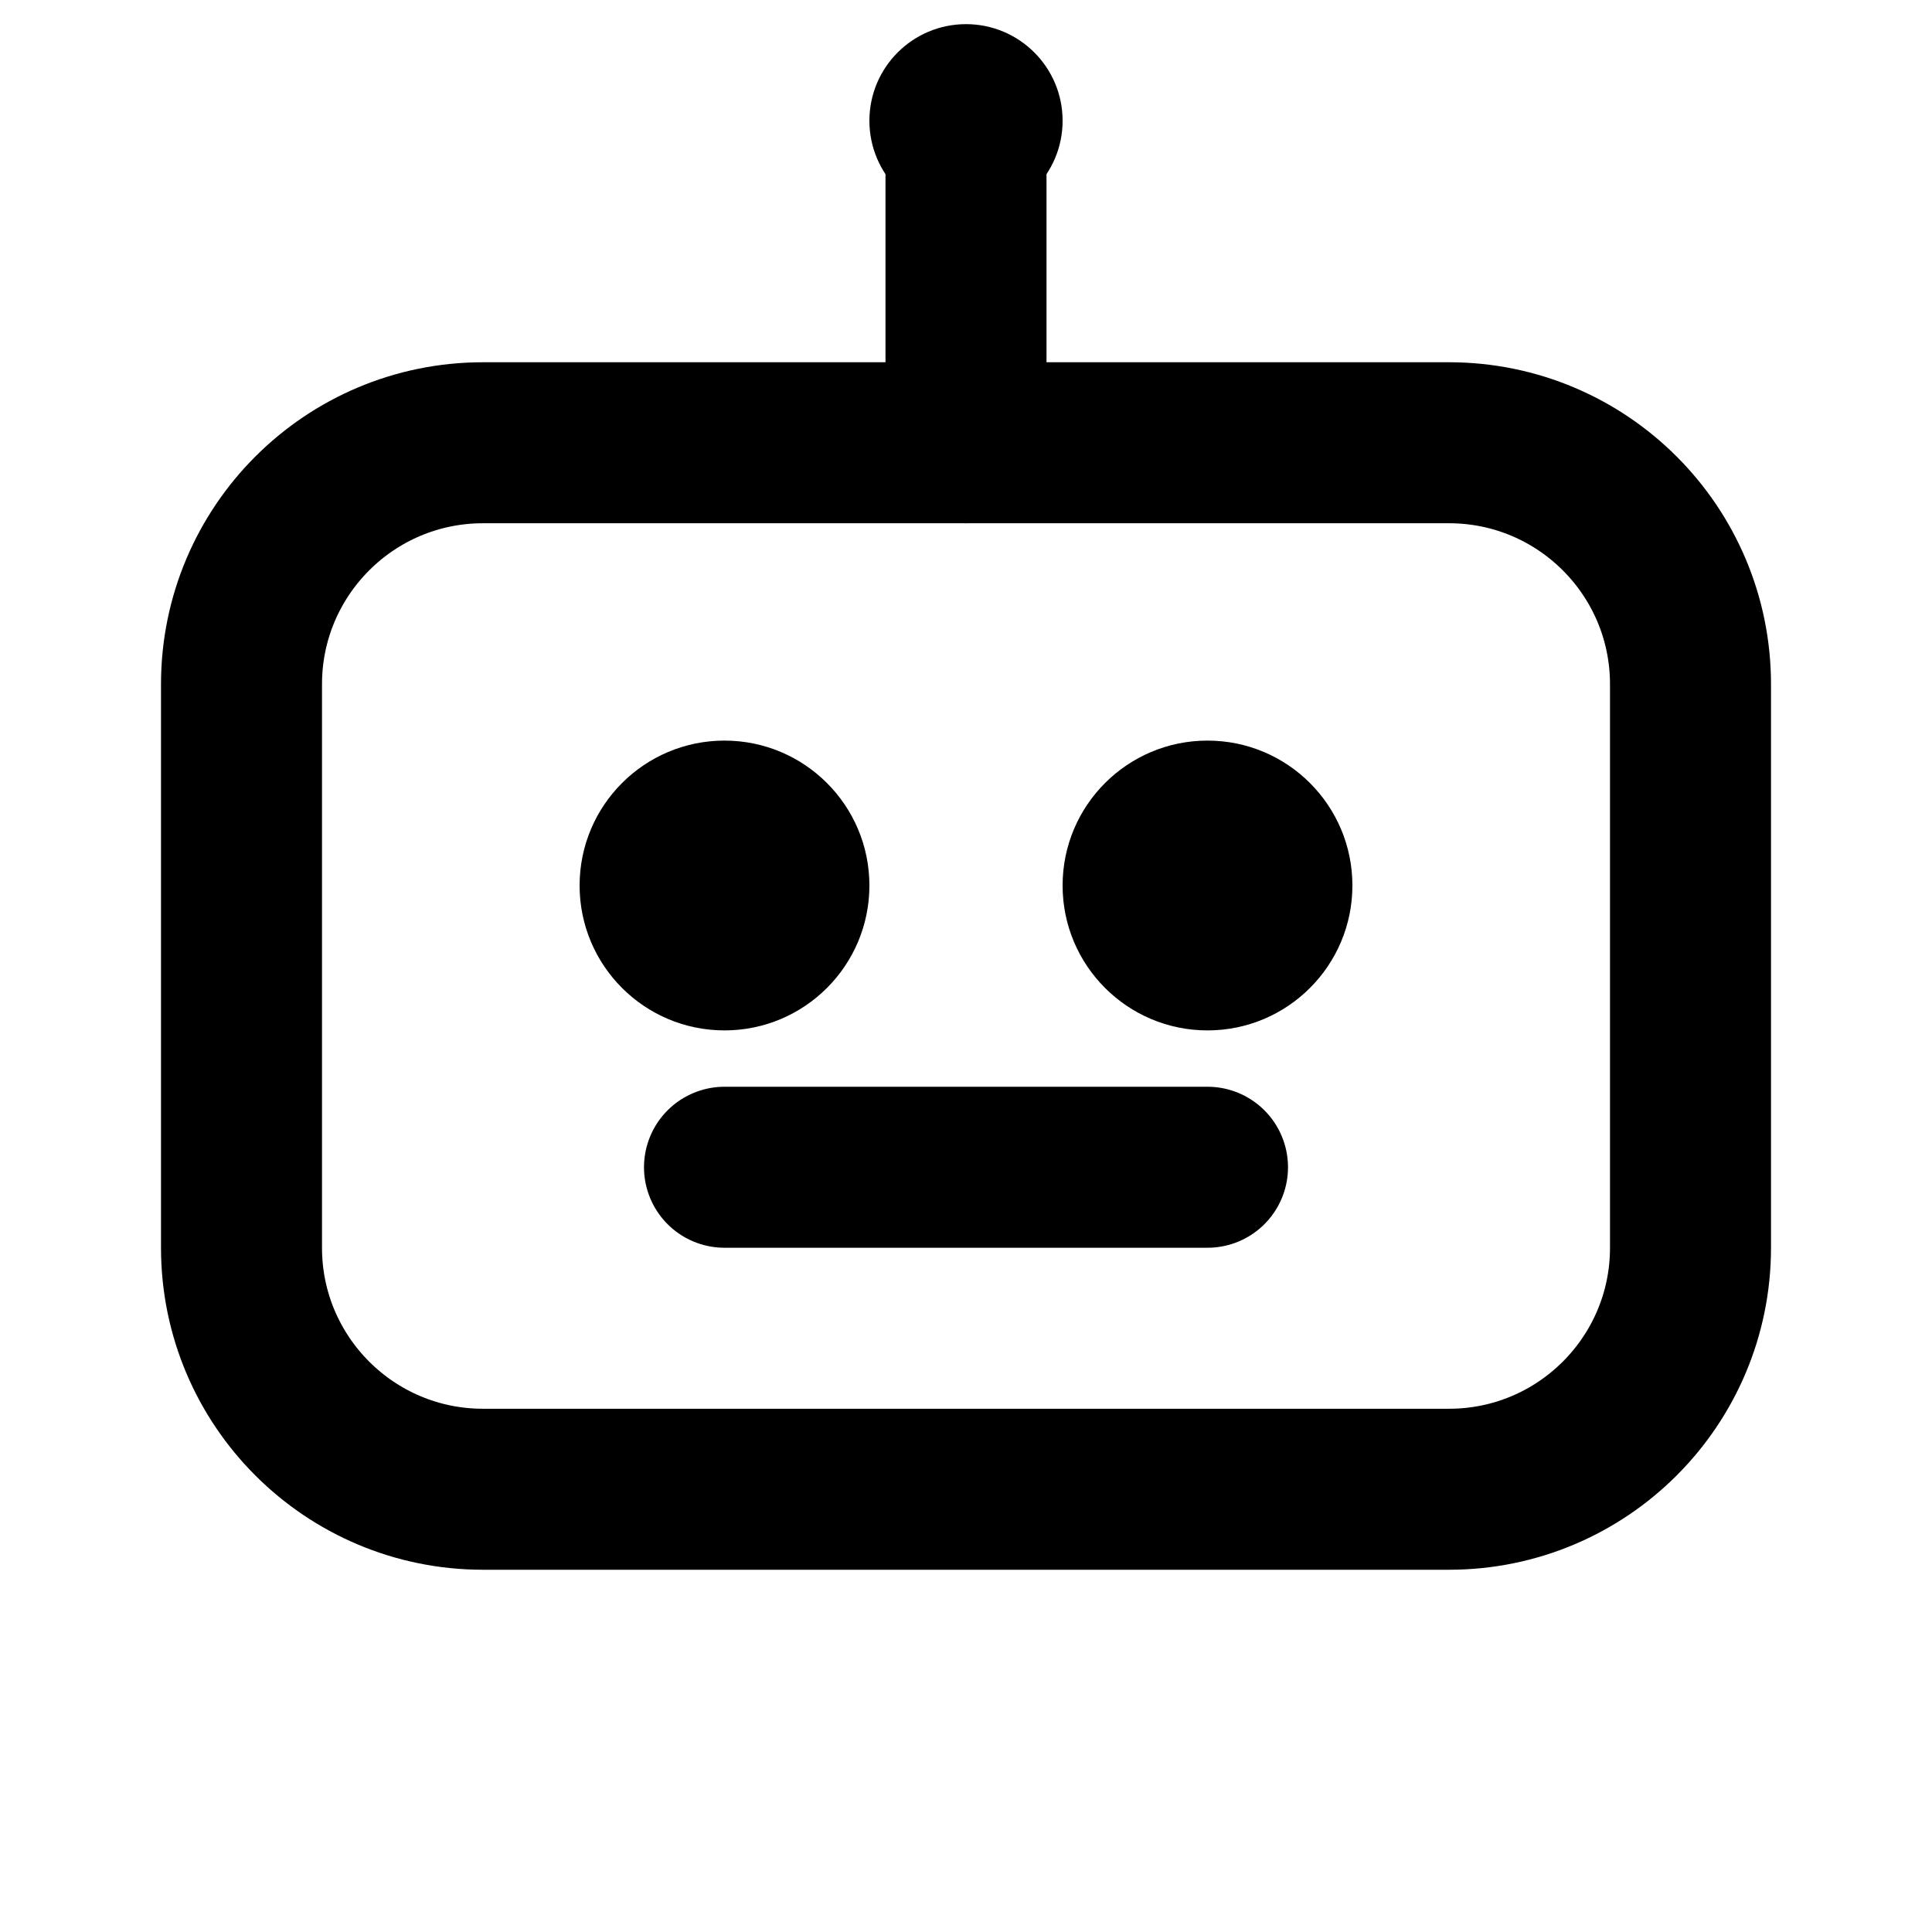
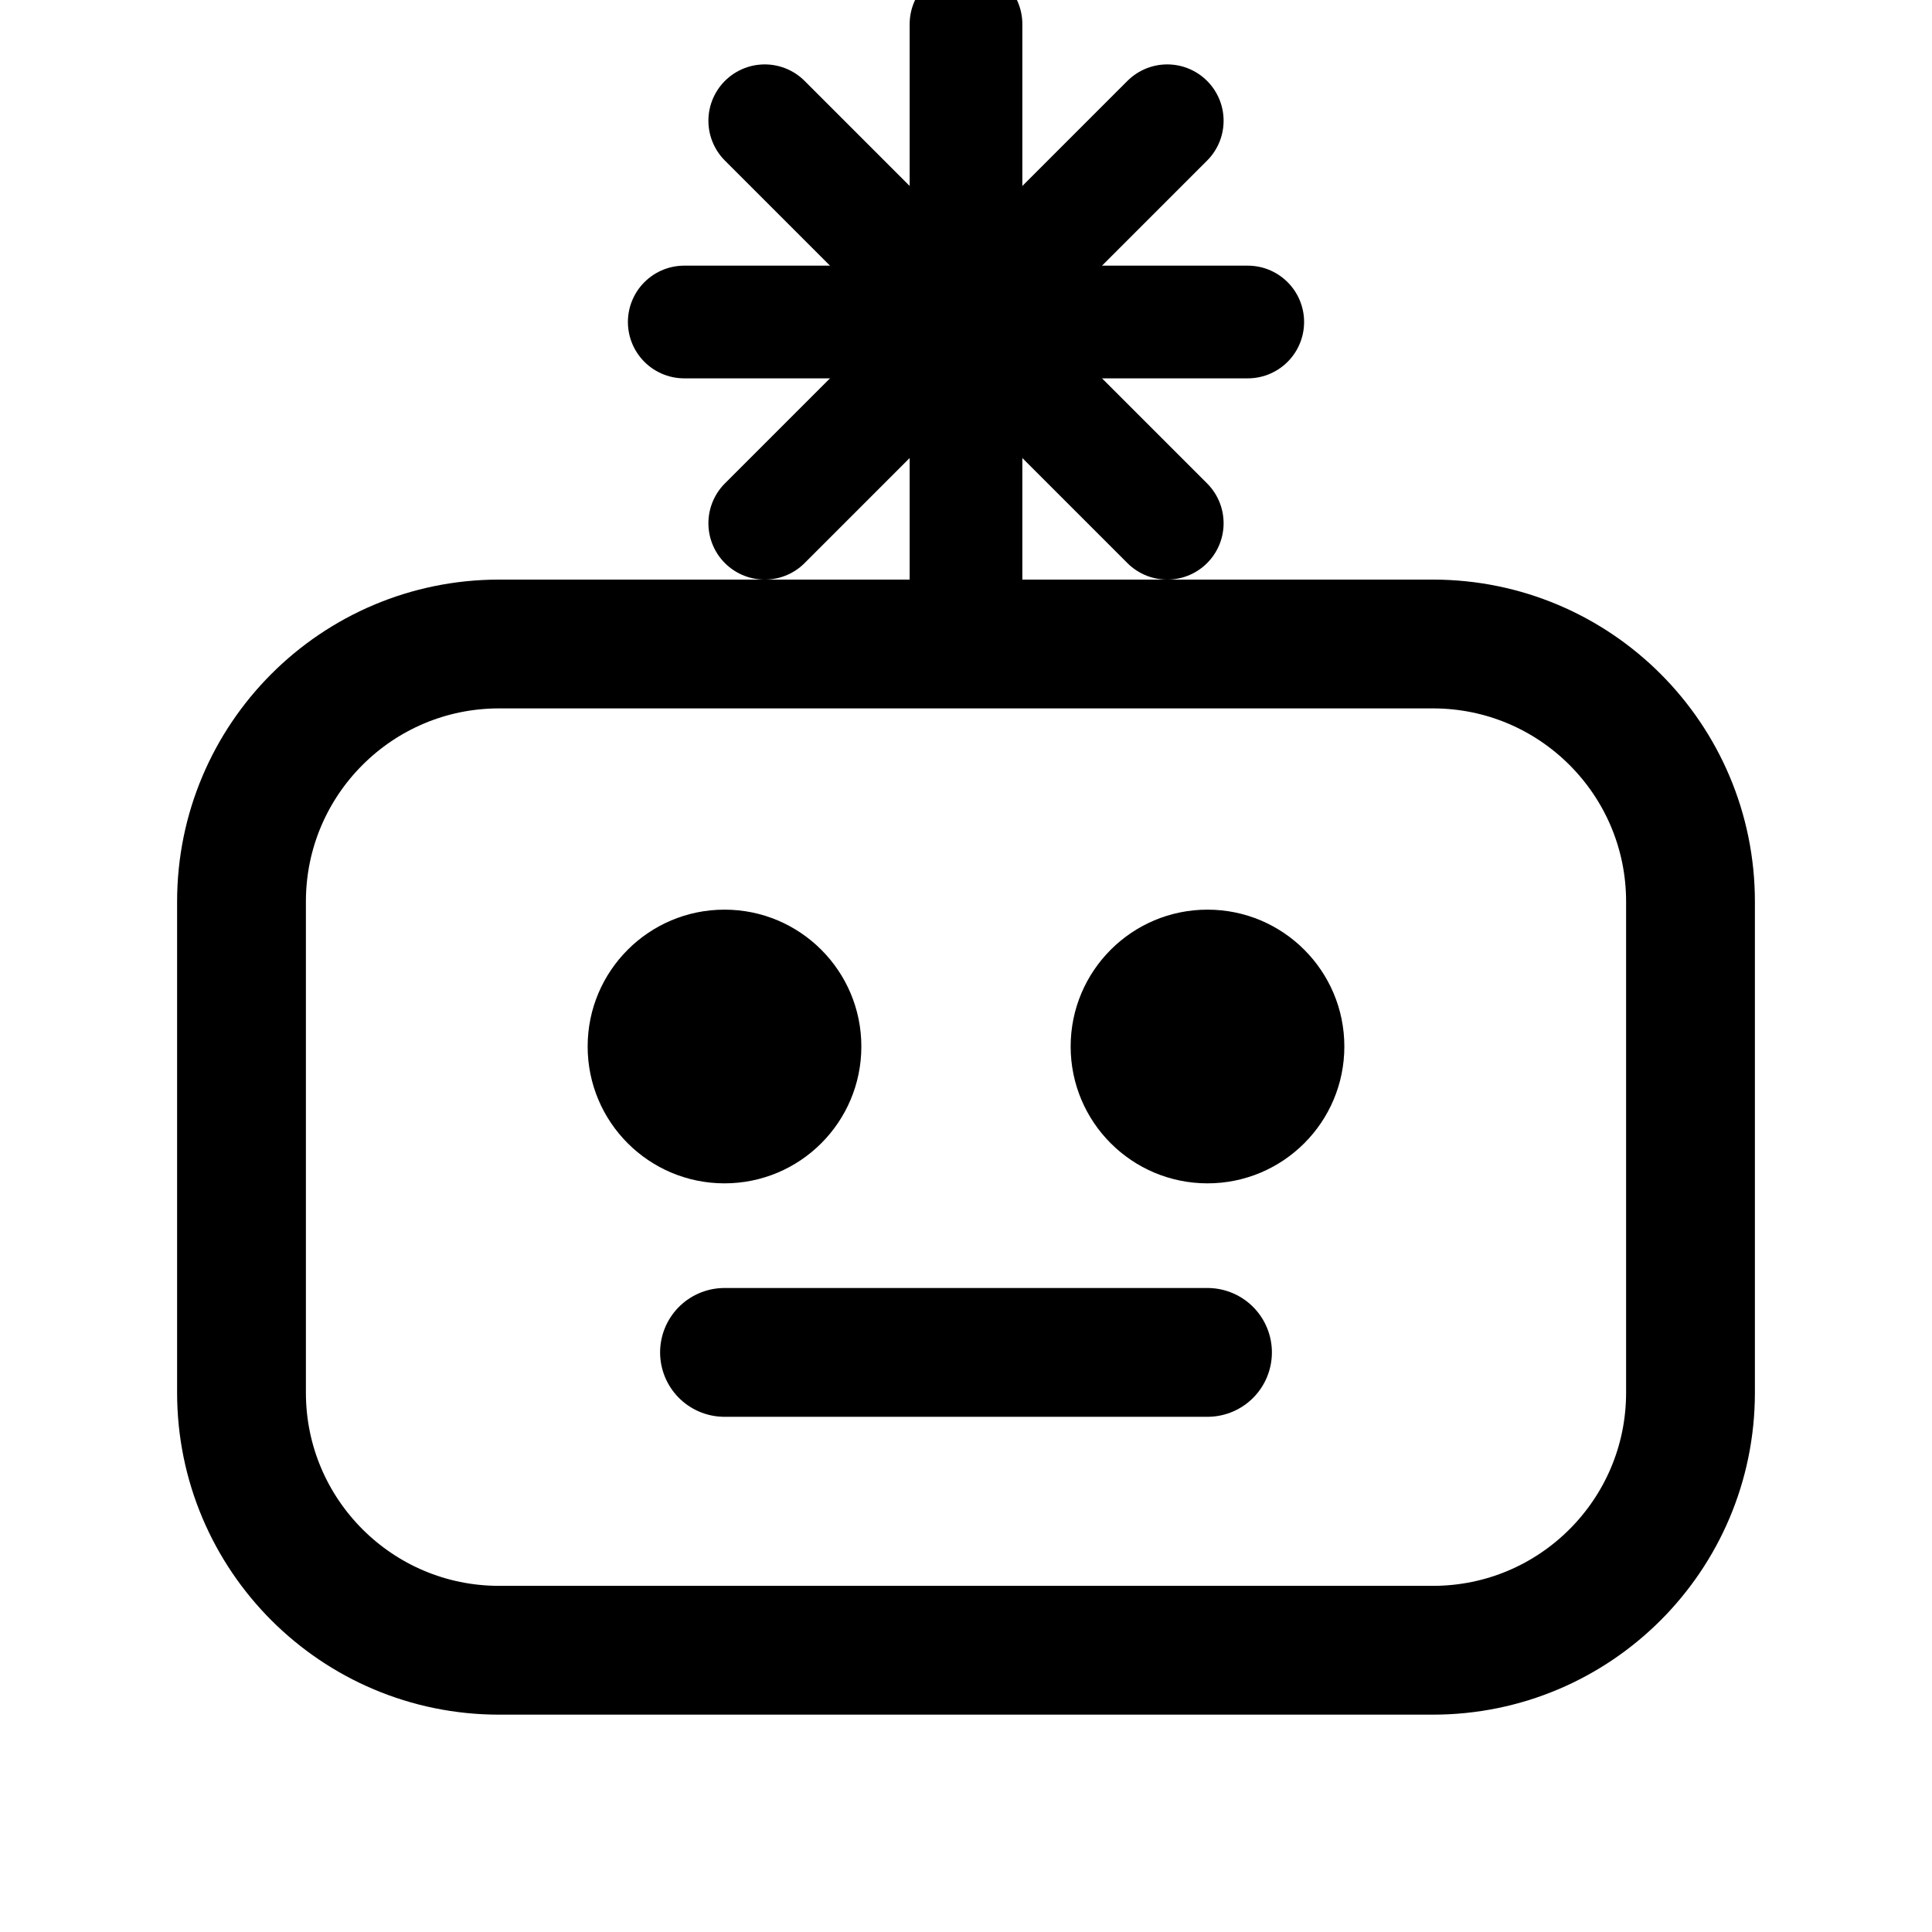
- <svg xmlns="http://www.w3.org/2000/svg" viewBox="0 0 24 24" fill="none" stroke="currentColor" stroke-width="2" stroke-linecap="round" stroke-linejoin="round">
-   <line x1="12" y1="2" x2="12" y2="5.5" />
-   <circle cx="12" cy="1.5" r="1.2" fill="currentColor" stroke="none" />
-   <rect x="3" y="5.5" width="18" height="13" rx="3" />
-   <circle cx="9" cy="11" r="1.8" fill="currentColor" stroke="none" />
-   <circle cx="15" cy="11" r="1.8" fill="currentColor" stroke="none" />
-   <line x1="9" y1="14.5" x2="15" y2="14.5" />
+ <svg xmlns="http://www.w3.org/2000/svg" viewBox="0 0 24 24" fill="none" stroke="currentColor" stroke-width="1.6" stroke-linecap="round" stroke-linejoin="round">
+   <g stroke-width="1.4">
+     <line x1="12" y1="0.3" x2="12" y2="7.4" />
+     <line x1="8.5" y1="4" x2="15.5" y2="4" />
+     <line x1="9.5" y1="1.5" x2="14.5" y2="6.5" />
+     <line x1="14.5" y1="1.5" x2="9.5" y2="6.5" />
+   </g>
+   <rect x="3" y="8" width="18" height="12.5" rx="3.2" />
+   <circle cx="9" cy="13" r="1.7" fill="currentColor" stroke="none" />
+   <circle cx="15" cy="13" r="1.7" fill="currentColor" stroke="none" />
+   <line x1="9" y1="16.8" x2="15" y2="16.8" />
</svg>
